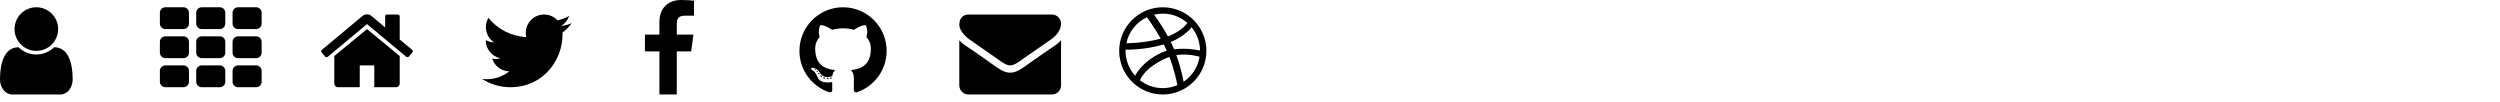
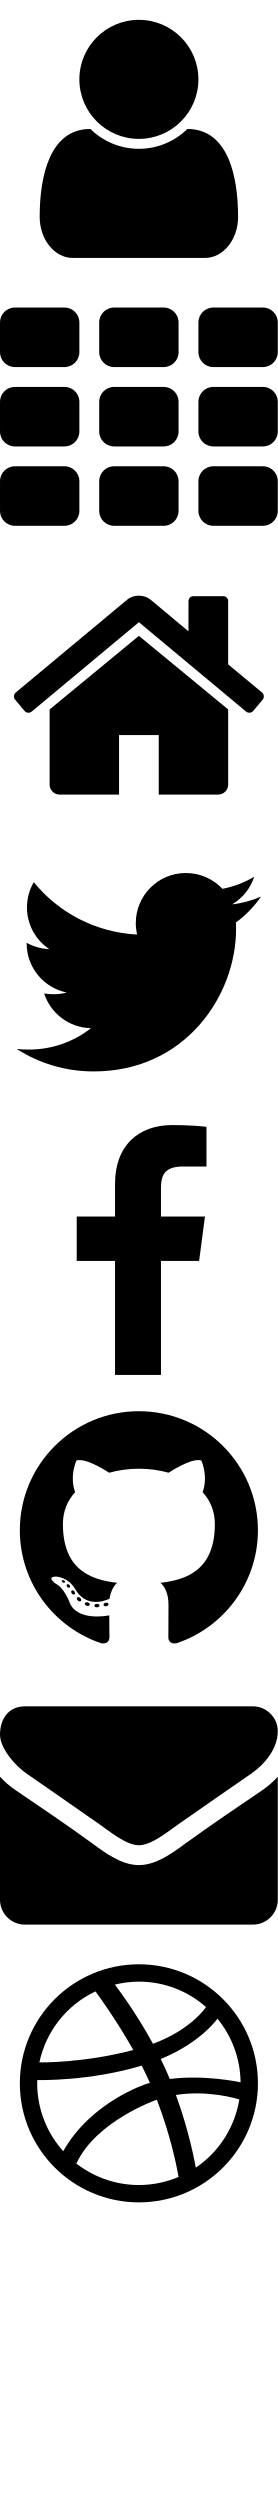
- <svg xmlns="http://www.w3.org/2000/svg" version="1.1" width="688" height="28" viewBox="0 0 688 28">
-   <svg id="icon-about" width="20" height="28" viewBox="0 0 20 28" x="0" y="0">
-     <path d="M20 21.859c0 2.281-1.5 4.141-3.328 4.141h-13.344c-1.828 0-3.328-1.859-3.328-4.141 0-4.109 1.016-8.859 5.109-8.859 1.266 1.234 2.984 2 4.891 2s3.625-0.766 4.891-2c4.094 0 5.109 4.75 5.109 8.859zM16 8c0 3.313-2.688 6-6 6s-6-2.688-6-6 2.688-6 6-6 6 2.688 6 6z" />
+ <svg xmlns="http://www.w3.org/2000/svg" version="1.1" width="32" height="288" viewBox="0 0 32 288">
+   <svg id="icon-about" width="32" height="32" viewBox="0 0 32 32" x="0" y="0">
+     <path d="M27.429 24.982c0 2.607-1.714 4.732-3.804 4.732h-15.25c-2.089 0-3.804-2.125-3.804-4.732 0-4.696 1.161-10.125 5.839-10.125 1.446 1.411 3.411 2.286 5.589 2.286s4.143-0.875 5.589-2.286c4.679 0 5.839 5.429 5.839 10.125zM22.857 9.143c0 3.786-3.071 6.857-6.857 6.857s-6.857-3.071-6.857-6.857 3.071-6.857 6.857-6.857 6.857 3.071 6.857 6.857z" />
  </svg>
-   <svg id="icon-portfolio" width="28" height="28" viewBox="0 0 28 28" x="44" y="0">
-     <path d="M8 19.5v3c0 0.828-0.672 1.5-1.5 1.5h-5c-0.828 0-1.5-0.672-1.5-1.5v-3c0-0.828 0.672-1.5 1.5-1.5h5c0.828 0 1.5 0.672 1.5 1.5zM8 11.5v3c0 0.828-0.672 1.5-1.5 1.5h-5c-0.828 0-1.5-0.672-1.5-1.5v-3c0-0.828 0.672-1.5 1.5-1.5h5c0.828 0 1.5 0.672 1.5 1.5zM18 19.5v3c0 0.828-0.672 1.5-1.5 1.5h-5c-0.828 0-1.5-0.672-1.5-1.5v-3c0-0.828 0.672-1.5 1.5-1.5h5c0.828 0 1.5 0.672 1.5 1.5zM8 3.5v3c0 0.828-0.672 1.5-1.5 1.5h-5c-0.828 0-1.5-0.672-1.5-1.5v-3c0-0.828 0.672-1.5 1.5-1.5h5c0.828 0 1.5 0.672 1.5 1.5zM18 11.5v3c0 0.828-0.672 1.5-1.5 1.5h-5c-0.828 0-1.5-0.672-1.5-1.5v-3c0-0.828 0.672-1.5 1.5-1.5h5c0.828 0 1.5 0.672 1.5 1.5zM28 19.5v3c0 0.828-0.672 1.5-1.5 1.5h-5c-0.828 0-1.5-0.672-1.5-1.5v-3c0-0.828 0.672-1.5 1.5-1.5h5c0.828 0 1.5 0.672 1.5 1.5zM18 3.5v3c0 0.828-0.672 1.5-1.5 1.5h-5c-0.828 0-1.5-0.672-1.5-1.5v-3c0-0.828 0.672-1.5 1.5-1.5h5c0.828 0 1.5 0.672 1.5 1.5zM28 11.5v3c0 0.828-0.672 1.5-1.5 1.5h-5c-0.828 0-1.5-0.672-1.5-1.5v-3c0-0.828 0.672-1.5 1.5-1.5h5c0.828 0 1.5 0.672 1.5 1.5zM28 3.5v3c0 0.828-0.672 1.5-1.5 1.5h-5c-0.828 0-1.5-0.672-1.5-1.5v-3c0-0.828 0.672-1.5 1.5-1.5h5c0.828 0 1.5 0.672 1.5 1.5z" />
+   <svg id="icon-portfolio" width="32" height="32" viewBox="0 0 32 32" x="0" y="32">
+     <path d="M9.143 23.429v3.429c0 0.946-0.768 1.714-1.714 1.714h-5.714c-0.946 0-1.714-0.768-1.714-1.714v-3.429c0-0.946 0.768-1.714 1.714-1.714h5.714c0.946 0 1.714 0.768 1.714 1.714zM9.143 14.286v3.429c0 0.946-0.768 1.714-1.714 1.714h-5.714c-0.946 0-1.714-0.768-1.714-1.714v-3.429c0-0.946 0.768-1.714 1.714-1.714h5.714c0.946 0 1.714 0.768 1.714 1.714zM20.571 23.429v3.429c0 0.946-0.768 1.714-1.714 1.714h-5.714c-0.946 0-1.714-0.768-1.714-1.714v-3.429c0-0.946 0.768-1.714 1.714-1.714h5.714c0.946 0 1.714 0.768 1.714 1.714zM9.143 5.143v3.429c0 0.946-0.768 1.714-1.714 1.714h-5.714c-0.946 0-1.714-0.768-1.714-1.714v-3.429c0-0.946 0.768-1.714 1.714-1.714h5.714c0.946 0 1.714 0.768 1.714 1.714zM20.571 14.286v3.429c0 0.946-0.768 1.714-1.714 1.714h-5.714c-0.946 0-1.714-0.768-1.714-1.714v-3.429c0-0.946 0.768-1.714 1.714-1.714h5.714c0.946 0 1.714 0.768 1.714 1.714zM32 23.429v3.429c0 0.946-0.768 1.714-1.714 1.714h-5.714c-0.946 0-1.714-0.768-1.714-1.714v-3.429c0-0.946 0.768-1.714 1.714-1.714h5.714c0.946 0 1.714 0.768 1.714 1.714zM20.571 5.143v3.429c0 0.946-0.768 1.714-1.714 1.714h-5.714c-0.946 0-1.714-0.768-1.714-1.714v-3.429c0-0.946 0.768-1.714 1.714-1.714h5.714c0.946 0 1.714 0.768 1.714 1.714zM32 14.286v3.429c0 0.946-0.768 1.714-1.714 1.714h-5.714c-0.946 0-1.714-0.768-1.714-1.714v-3.429c0-0.946 0.768-1.714 1.714-1.714h5.714c0.946 0 1.714 0.768 1.714 1.714zM32 5.143v3.429c0 0.946-0.768 1.714-1.714 1.714h-5.714c-0.946 0-1.714-0.768-1.714-1.714v-3.429c0-0.946 0.768-1.714 1.714-1.714h5.714c0.946 0 1.714 0.768 1.714 1.714z" />
  </svg>
-   <svg id="icon-intro" width="26" height="28" viewBox="0 0 26 28" x="88" y="0">
-     <path d="M22 15.5v7.5c0 0.547-0.453 1-1 1h-6v-6h-4v6h-6c-0.547 0-1-0.453-1-1v-7.5c0-0.031 0.016-0.063 0.016-0.094l8.984-7.406 8.984 7.406c0.016 0.031 0.016 0.063 0.016 0.094zM25.484 14.422l-0.969 1.156c-0.078 0.094-0.203 0.156-0.328 0.172h-0.047c-0.125 0-0.234-0.031-0.328-0.109l-10.813-9.016-10.813 9.016c-0.109 0.078-0.234 0.125-0.375 0.109-0.125-0.016-0.25-0.078-0.328-0.172l-0.969-1.156c-0.172-0.203-0.141-0.531 0.063-0.703l11.234-9.359c0.656-0.547 1.719-0.547 2.375 0l3.813 3.187v-3.047c0-0.281 0.219-0.5 0.5-0.5h3c0.281 0 0.5 0.219 0.5 0.5v6.375l3.422 2.844c0.203 0.172 0.234 0.5 0.063 0.703z" />
+   <svg id="icon-intro" width="32" height="32" viewBox="0 0 32 32" x="0" y="64">
+     <path d="M26.286 17.821v8.571c0 0.625-0.518 1.143-1.143 1.143h-6.857v-6.857h-4.571v6.857h-6.857c-0.625 0-1.143-0.518-1.143-1.143v-8.571c0-0.036 0.018-0.071 0.018-0.107l10.268-8.464 10.268 8.464c0.018 0.036 0.018 0.071 0.018 0.107zM30.268 16.589l-1.107 1.321c-0.089 0.107-0.232 0.179-0.375 0.196h-0.054c-0.143 0-0.268-0.036-0.375-0.125l-12.357-10.304-12.357 10.304c-0.125 0.089-0.268 0.143-0.429 0.125-0.143-0.018-0.286-0.089-0.375-0.196l-1.107-1.321c-0.196-0.232-0.161-0.607 0.071-0.804l12.839-10.696c0.75-0.625 1.964-0.625 2.714 0l4.357 3.643v-3.482c0-0.321 0.25-0.571 0.571-0.571h3.429c0.321 0 0.571 0.25 0.571 0.571v7.286l3.911 3.25c0.232 0.196 0.268 0.571 0.071 0.804z" />
  </svg>
-   <svg id="icon-twitter" width="26" height="28" viewBox="0 0 26 28" x="132" y="0">
-     <path d="M25.312 6.375c-0.688 1-1.547 1.891-2.531 2.609 0.016 0.219 0.016 0.438 0.016 0.656 0 6.672-5.078 14.359-14.359 14.359-2.859 0-5.516-0.828-7.75-2.266 0.406 0.047 0.797 0.063 1.219 0.063 2.359 0 4.531-0.797 6.266-2.156-2.219-0.047-4.078-1.5-4.719-3.5 0.313 0.047 0.625 0.078 0.953 0.078 0.453 0 0.906-0.063 1.328-0.172-2.312-0.469-4.047-2.5-4.047-4.953v-0.063c0.672 0.375 1.453 0.609 2.281 0.641-1.359-0.906-2.25-2.453-2.25-4.203 0-0.938 0.25-1.797 0.688-2.547 2.484 3.062 6.219 5.063 10.406 5.281-0.078-0.375-0.125-0.766-0.125-1.156 0-2.781 2.25-5.047 5.047-5.047 1.453 0 2.766 0.609 3.687 1.594 1.141-0.219 2.234-0.641 3.203-1.219-0.375 1.172-1.172 2.156-2.219 2.781 1.016-0.109 2-0.391 2.906-0.781z" />
+   <svg id="icon-twitter" width="32" height="32" viewBox="0 0 32 32" x="0" y="96">
+     <path d="M30.071 7.286c-0.786 1.143-1.768 2.161-2.893 2.982 0.018 0.25 0.018 0.5 0.018 0.75 0 7.625-5.804 16.411-16.411 16.411-3.268 0-6.304-0.946-8.857-2.589 0.464 0.054 0.911 0.071 1.393 0.071 2.696 0 5.179-0.911 7.161-2.464-2.536-0.054-4.661-1.714-5.393-4 0.357 0.054 0.714 0.089 1.089 0.089 0.518 0 1.036-0.071 1.518-0.196-2.643-0.536-4.625-2.857-4.625-5.661v-0.071c0.768 0.429 1.661 0.696 2.607 0.732-1.554-1.036-2.571-2.804-2.571-4.804 0-1.071 0.286-2.054 0.786-2.911 2.839 3.5 7.107 5.786 11.893 6.036-0.089-0.429-0.143-0.875-0.143-1.321 0-3.179 2.571-5.768 5.768-5.768 1.661 0 3.161 0.696 4.214 1.821 1.304-0.25 2.554-0.732 3.661-1.393-0.429 1.339-1.339 2.464-2.536 3.179 1.161-0.125 2.286-0.446 3.321-0.893z" />
  </svg>
-   <svg id="icon-facebook" width="16" height="28" viewBox="0 0 16 28" x="176" y="0">
-     <path d="M14.984 0.187v4.125h-2.453c-1.922 0-2.281 0.922-2.281 2.25v2.953h4.578l-0.609 4.625h-3.969v11.859h-4.781v-11.859h-3.984v-4.625h3.984v-3.406c0-3.953 2.422-6.109 5.953-6.109 1.687 0 3.141 0.125 3.563 0.187z" />
+   <svg id="icon-facebook" width="31" height="32" viewBox="0 0 32 32" x="0" y="128">
+     <path d="M24.553 1.357v4.714h-2.804c-2.196 0-2.607 1.054-2.607 2.571v3.375h5.232l-0.696 5.286h-4.536v13.554h-5.464v-13.554h-4.554v-5.286h4.554v-3.893c0-4.518 2.768-6.982 6.804-6.982 1.929 0 3.589 0.143 4.071 0.214z" />
  </svg>
-   <svg id="icon-github" width="24" height="28" viewBox="0 0 24 28" x="220" y="0">
-     <path d="M12 2c6.625 0 12 5.375 12 12 0 5.297-3.437 9.797-8.203 11.391-0.609 0.109-0.828-0.266-0.828-0.578 0-0.391 0.016-1.687 0.016-3.297 0-1.125-0.375-1.844-0.812-2.219 2.672-0.297 5.484-1.313 5.484-5.922 0-1.313-0.469-2.375-1.234-3.219 0.125-0.313 0.531-1.531-0.125-3.187-1-0.313-3.297 1.234-3.297 1.234-0.953-0.266-1.984-0.406-3-0.406s-2.047 0.141-3 0.406c0 0-2.297-1.547-3.297-1.234-0.656 1.656-0.25 2.875-0.125 3.187-0.766 0.844-1.234 1.906-1.234 3.219 0 4.594 2.797 5.625 5.469 5.922-0.344 0.313-0.656 0.844-0.766 1.609-0.688 0.313-2.438 0.844-3.484-1-0.656-1.141-1.844-1.234-1.844-1.234-1.172-0.016-0.078 0.734-0.078 0.734 0.781 0.359 1.328 1.75 1.328 1.75 0.703 2.141 4.047 1.422 4.047 1.422 0 1 0.016 1.937 0.016 2.234 0 0.313-0.219 0.688-0.828 0.578-4.766-1.594-8.203-6.094-8.203-11.391 0-6.625 5.375-12 12-12zM4.547 19.234c0.031-0.063-0.016-0.141-0.109-0.187-0.094-0.031-0.172-0.016-0.203 0.031-0.031 0.063 0.016 0.141 0.109 0.187 0.078 0.047 0.172 0.031 0.203-0.031zM5.031 19.766c0.063-0.047 0.047-0.156-0.031-0.25-0.078-0.078-0.187-0.109-0.25-0.047-0.063 0.047-0.047 0.156 0.031 0.25 0.078 0.078 0.187 0.109 0.25 0.047zM5.5 20.469c0.078-0.063 0.078-0.187 0-0.297-0.063-0.109-0.187-0.156-0.266-0.094-0.078 0.047-0.078 0.172 0 0.281s0.203 0.156 0.266 0.109zM6.156 21.125c0.063-0.063 0.031-0.203-0.063-0.297-0.109-0.109-0.25-0.125-0.313-0.047-0.078 0.063-0.047 0.203 0.063 0.297 0.109 0.109 0.25 0.125 0.313 0.047zM7.047 21.516c0.031-0.094-0.063-0.203-0.203-0.25-0.125-0.031-0.266 0.016-0.297 0.109s0.063 0.203 0.203 0.234c0.125 0.047 0.266 0 0.297-0.094zM8.031 21.594c0-0.109-0.125-0.187-0.266-0.172-0.141 0-0.25 0.078-0.25 0.172 0 0.109 0.109 0.187 0.266 0.172 0.141 0 0.25-0.078 0.25-0.172zM8.937 21.438c-0.016-0.094-0.141-0.156-0.281-0.141-0.141 0.031-0.234 0.125-0.219 0.234 0.016 0.094 0.141 0.156 0.281 0.125s0.234-0.125 0.219-0.219z" />
+   <svg id="icon-github" width="32" height="32" viewBox="0 0 32 32" x="0" y="160">
+     <path d="M16 2.571c7.571 0 13.714 6.143 13.714 13.714 0 6.054-3.929 11.196-9.375 13.018-0.696 0.125-0.946-0.304-0.946-0.661 0-0.446 0.018-1.929 0.018-3.768 0-1.286-0.429-2.107-0.929-2.536 3.054-0.339 6.268-1.5 6.268-6.768 0-1.5-0.536-2.714-1.411-3.679 0.143-0.357 0.607-1.75-0.143-3.643-1.143-0.357-3.768 1.411-3.768 1.411-1.089-0.304-2.268-0.464-3.429-0.464s-2.339 0.161-3.429 0.464c0 0-2.625-1.768-3.768-1.411-0.75 1.893-0.286 3.286-0.143 3.643-0.875 0.964-1.411 2.179-1.411 3.679 0 5.25 3.196 6.429 6.25 6.768-0.393 0.357-0.75 0.964-0.875 1.839-0.786 0.357-2.786 0.964-3.982-1.143-0.75-1.304-2.107-1.411-2.107-1.411-1.339-0.018-0.089 0.839-0.089 0.839 0.893 0.411 1.518 2 1.518 2 0.804 2.446 4.625 1.625 4.625 1.625 0 1.143 0.018 2.214 0.018 2.554 0 0.357-0.25 0.786-0.946 0.661-5.446-1.821-9.375-6.964-9.375-13.018 0-7.571 6.143-13.714 13.714-13.714zM7.482 22.268c0.036-0.071-0.018-0.161-0.125-0.214-0.107-0.036-0.196-0.018-0.232 0.036-0.036 0.071 0.018 0.161 0.125 0.214 0.089 0.054 0.196 0.036 0.232-0.036zM8.036 22.875c0.071-0.054 0.054-0.179-0.036-0.286-0.089-0.089-0.214-0.125-0.286-0.054-0.071 0.054-0.054 0.179 0.036 0.286 0.089 0.089 0.214 0.125 0.286 0.054zM8.571 23.679c0.089-0.071 0.089-0.214 0-0.339-0.071-0.125-0.214-0.179-0.304-0.107-0.089 0.054-0.089 0.196 0 0.321s0.232 0.179 0.304 0.125zM9.321 24.429c0.071-0.071 0.036-0.232-0.071-0.339-0.125-0.125-0.286-0.143-0.357-0.054-0.089 0.071-0.054 0.232 0.071 0.339 0.125 0.125 0.286 0.143 0.357 0.054zM10.339 24.875c0.036-0.107-0.071-0.232-0.232-0.286-0.143-0.036-0.304 0.018-0.339 0.125s0.071 0.232 0.232 0.268c0.143 0.054 0.304 0 0.339-0.107zM11.464 24.964c0-0.125-0.143-0.214-0.304-0.196-0.161 0-0.286 0.089-0.286 0.196 0 0.125 0.125 0.214 0.304 0.196 0.161 0 0.286-0.089 0.286-0.196zM12.5 24.786c-0.018-0.107-0.161-0.179-0.321-0.161-0.161 0.036-0.268 0.143-0.25 0.268 0.018 0.107 0.161 0.179 0.321 0.143s0.268-0.143 0.25-0.25z" />
  </svg>
-   <svg id="icon-contact" width="28" height="28" viewBox="0 0 28 28" x="264" y="0">
-     <path d="M28 11.094v12.406c0 1.375-1.125 2.5-2.5 2.5h-23c-1.375 0-2.5-1.125-2.5-2.5v-12.406c0.469 0.516 1 0.969 1.578 1.359 2.594 1.766 5.219 3.531 7.766 5.391 1.313 0.969 2.938 2.156 4.641 2.156h0.031c1.703 0 3.328-1.188 4.641-2.156 2.547-1.844 5.172-3.625 7.781-5.391 0.562-0.391 1.094-0.844 1.563-1.359zM28 6.5c0 1.75-1.297 3.328-2.672 4.281-2.438 1.687-4.891 3.375-7.313 5.078-1.016 0.703-2.734 2.141-4 2.141h-0.031c-1.266 0-2.984-1.437-4-2.141-2.422-1.703-4.875-3.391-7.297-5.078-1.109-0.75-2.688-2.516-2.688-3.938 0-1.531 0.828-2.844 2.5-2.844h23c1.359 0 2.5 1.125 2.5 2.5z" />
+   <svg id="icon-contact" width="32" height="32" viewBox="0 0 32 32" x="0" y="192">
+     <path d="M32 12.679v14.179c0 1.571-1.286 2.857-2.857 2.857h-26.286c-1.571 0-2.857-1.286-2.857-2.857v-14.179c0.536 0.589 1.143 1.107 1.804 1.554 2.964 2.018 5.964 4.036 8.875 6.161 1.5 1.107 3.357 2.464 5.304 2.464h0.036c1.946 0 3.804-1.357 5.304-2.464 2.911-2.107 5.911-4.143 8.893-6.161 0.643-0.446 1.25-0.964 1.786-1.554zM32 7.429c0 2-1.482 3.804-3.054 4.893-2.786 1.929-5.589 3.857-8.357 5.804-1.161 0.804-3.125 2.446-4.571 2.446h-0.036c-1.446 0-3.411-1.643-4.571-2.446-2.768-1.946-5.571-3.875-8.339-5.804-1.268-0.857-3.071-2.875-3.071-4.5 0-1.75 0.946-3.25 2.857-3.25h26.286c1.554 0 2.857 1.286 2.857 2.857z" />
  </svg>
-   <svg id="icon-dribbble" width="24" height="28" viewBox="0 0 24 28" x="308" y="0">
-     <path d="M16 23.438c-0.156-0.906-0.75-4.031-2.188-7.781-0.016 0-0.047 0.016-0.063 0.016 0 0-6.078 2.125-8.047 6.406-0.094-0.078-0.234-0.172-0.234-0.172 1.781 1.453 4.047 2.344 6.531 2.344 1.422 0 2.766-0.297 4-0.812zM13.109 13.953c-0.25-0.578-0.531-1.156-0.828-1.734-5.281 1.578-10.344 1.453-10.516 1.453-0.016 0.109-0.016 0.219-0.016 0.328 0 2.625 1 5.031 2.625 6.844v0c2.797-4.984 8.328-6.766 8.328-6.766 0.141-0.047 0.281-0.078 0.406-0.125zM11.438 10.641c-1.781-3.156-3.672-5.719-3.813-5.906-2.859 1.344-4.984 3.984-5.656 7.156 0.266 0 4.547 0.047 9.469-1.25zM22.125 15.625c-0.219-0.063-3.078-0.969-6.391-0.453 1.344 3.703 1.891 6.719 2 7.328 2.297-1.547 3.922-4.016 4.391-6.875zM9.547 4.047c-0.016 0-0.016 0-0.031 0.016 0 0 0.016-0.016 0.031-0.016zM18.766 6.312c-1.797-1.594-4.172-2.562-6.766-2.562-0.828 0-1.641 0.109-2.422 0.297 0.156 0.203 2.094 2.75 3.844 5.969 3.859-1.437 5.313-3.656 5.344-3.703zM22.25 13.891c-0.031-2.422-0.891-4.656-2.328-6.406-0.031 0.031-1.672 2.406-5.719 4.062 0.234 0.484 0.469 0.984 0.688 1.484 0.078 0.172 0.141 0.359 0.219 0.531 3.531-0.453 7.016 0.313 7.141 0.328zM24 14c0 6.625-5.375 12-12 12s-12-5.375-12-12 5.375-12 12-12 12 5.375 12 12z" />
+   <svg id="icon-dribbble" width="32" height="32" viewBox="0 0 32 32" x="0" y="224">
+     <path d="M20.571 26.786c-0.179-1.036-0.857-4.607-2.5-8.893-0.018 0-0.054 0.018-0.071 0.018 0 0-6.946 2.429-9.196 7.321-0.107-0.089-0.268-0.196-0.268-0.196 2.036 1.661 4.625 2.679 7.464 2.679 1.625 0 3.161-0.339 4.571-0.929zM17.268 15.946c-0.286-0.661-0.607-1.321-0.946-1.982-6.036 1.804-11.821 1.661-12.018 1.661-0.018 0.125-0.018 0.25-0.018 0.375 0 3 1.143 5.75 3 7.821v0c3.196-5.696 9.518-7.732 9.518-7.732 0.161-0.054 0.321-0.089 0.464-0.143zM15.357 12.161c-2.036-3.607-4.196-6.536-4.357-6.75-3.268 1.536-5.696 4.554-6.464 8.179 0.304 0 5.196 0.054 10.821-1.429zM27.571 17.857c-0.25-0.071-3.518-1.107-7.304-0.518 1.536 4.232 2.161 7.679 2.286 8.375 2.625-1.768 4.482-4.589 5.018-7.857zM13.196 4.625c-0.018 0-0.018 0-0.036 0.018 0 0 0.018-0.018 0.036-0.018zM23.732 7.214c-2.054-1.821-4.768-2.929-7.732-2.929-0.946 0-1.875 0.125-2.768 0.339 0.179 0.232 2.393 3.143 4.393 6.821 4.411-1.643 6.071-4.179 6.107-4.232zM27.714 15.875c-0.036-2.768-1.018-5.321-2.661-7.321-0.036 0.036-1.911 2.75-6.536 4.643 0.268 0.554 0.536 1.125 0.786 1.696 0.089 0.196 0.161 0.411 0.25 0.607 4.036-0.518 8.018 0.357 8.161 0.375zM29.714 16c0 7.571-6.143 13.714-13.714 13.714s-13.714-6.143-13.714-13.714 6.143-13.714 13.714-13.714 13.714 6.143 13.714 13.714z" />
  </svg>
</svg>
